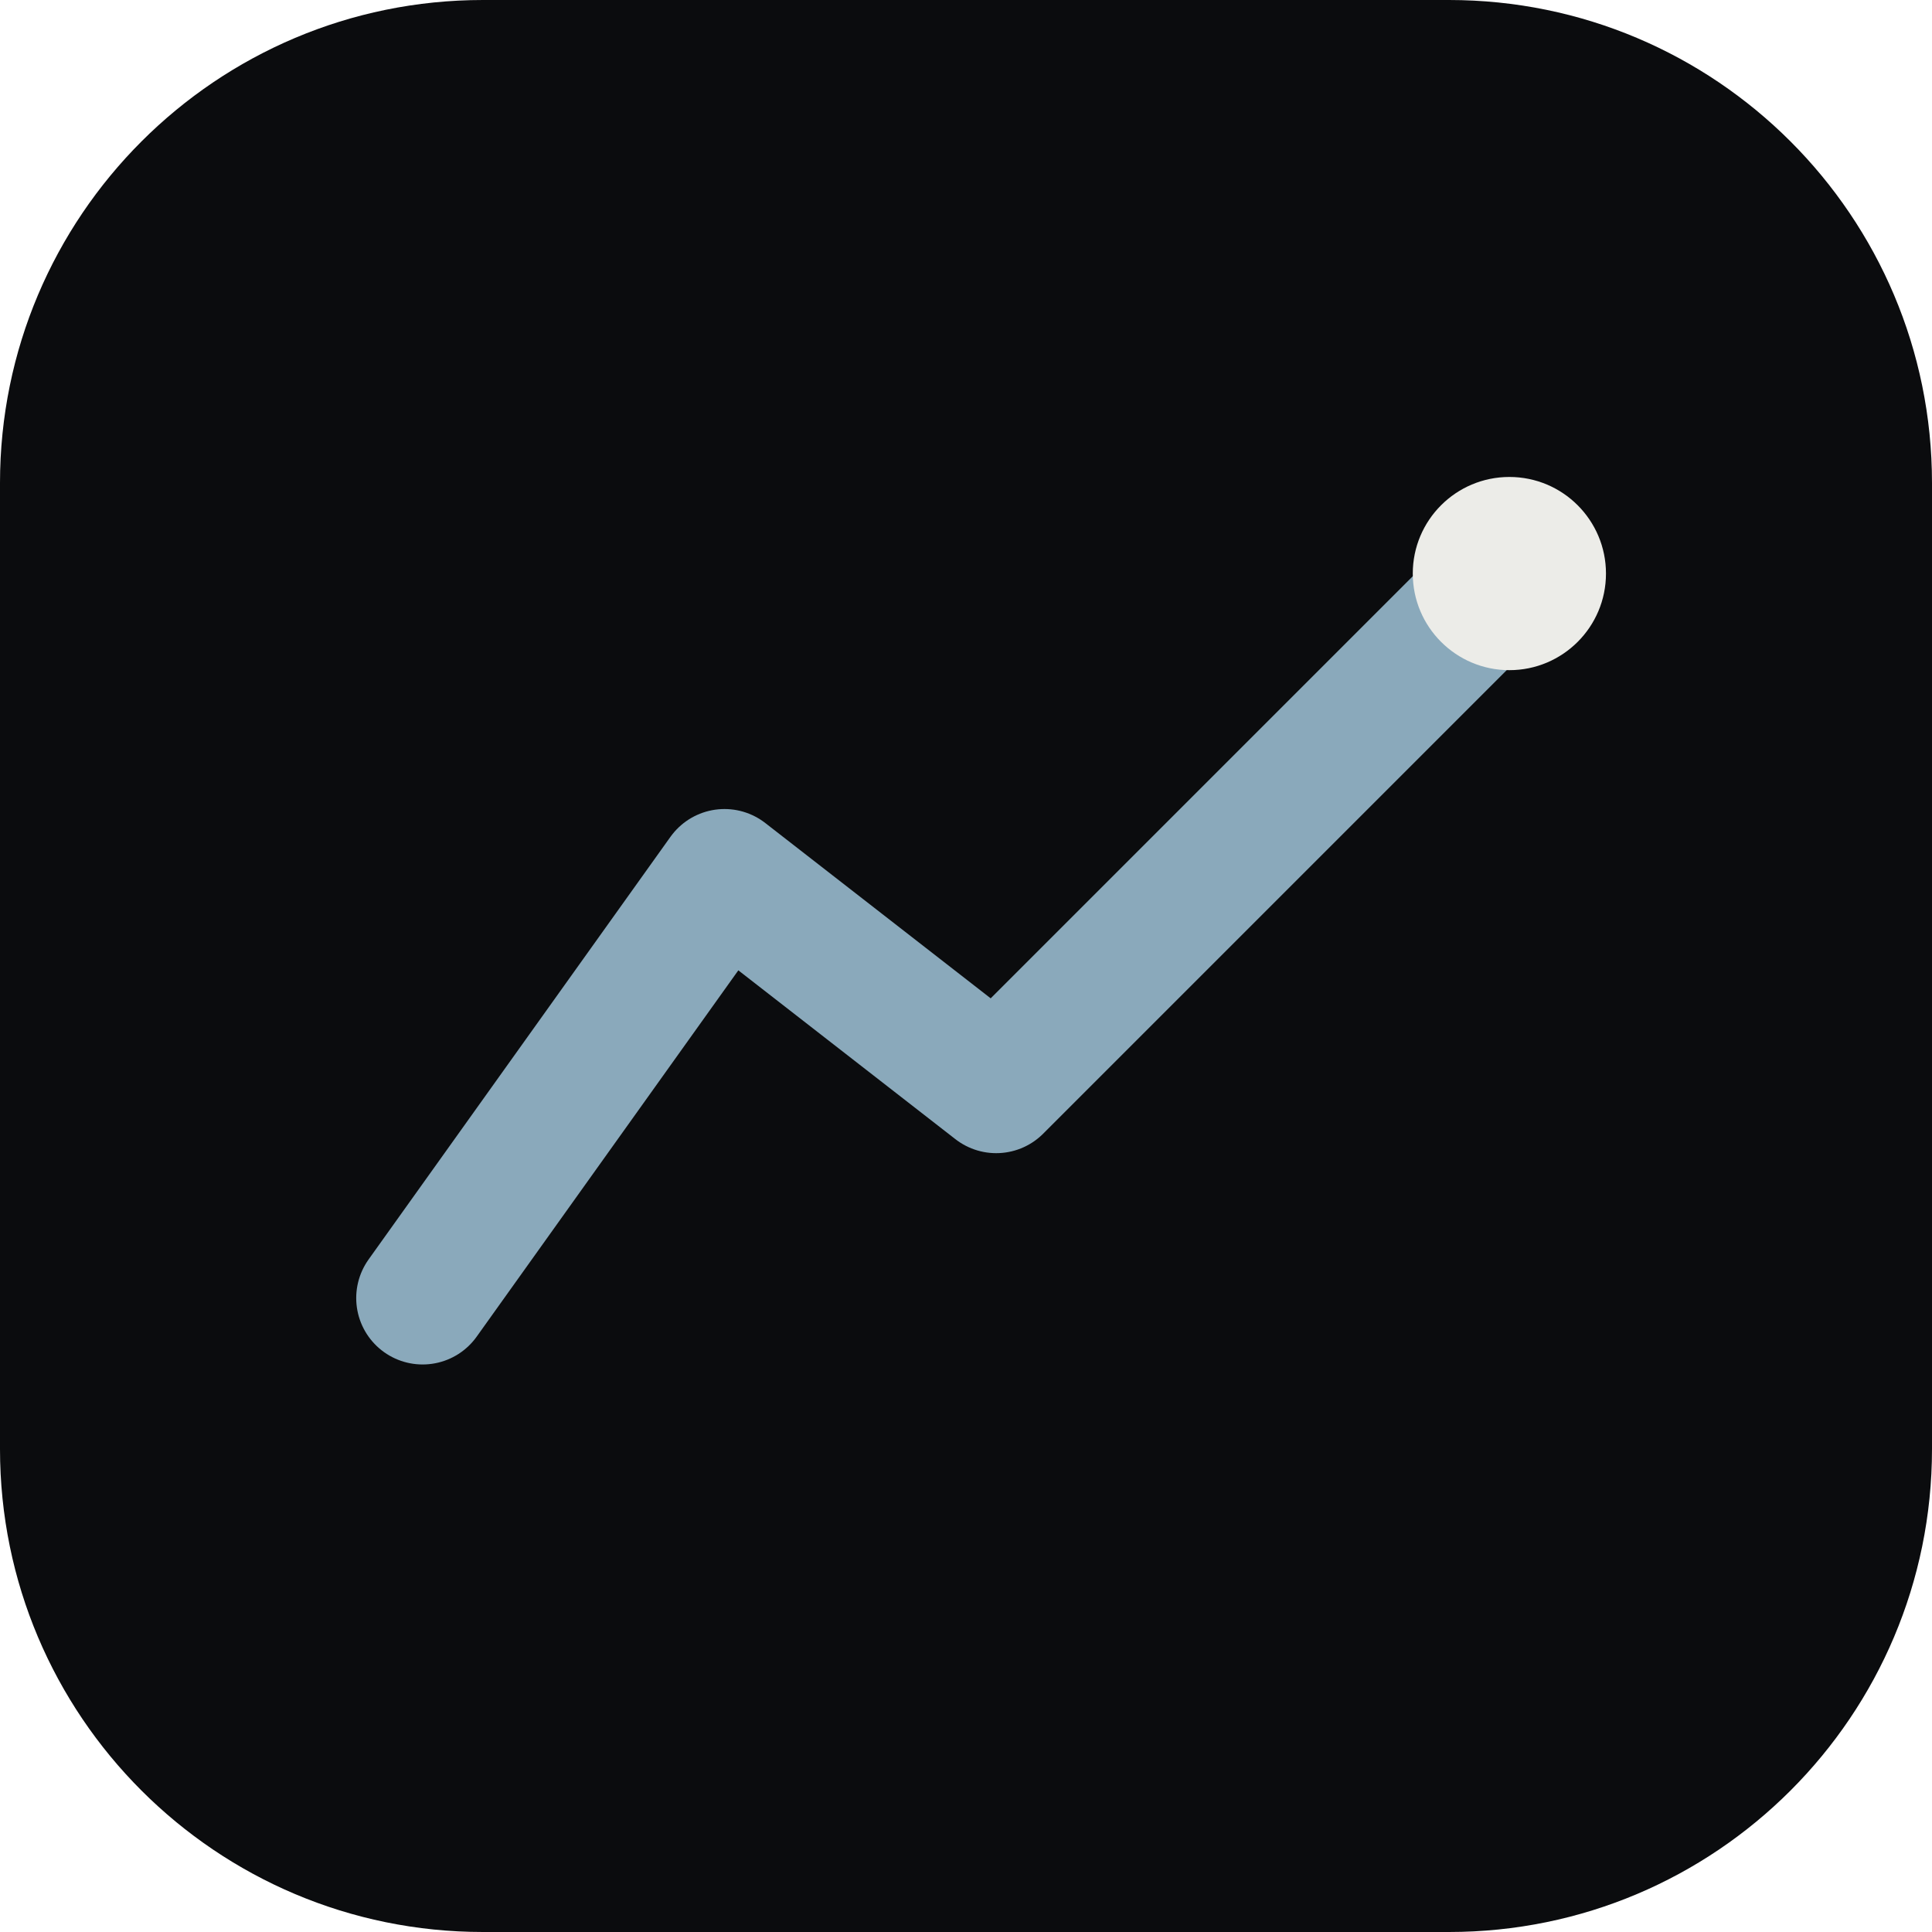
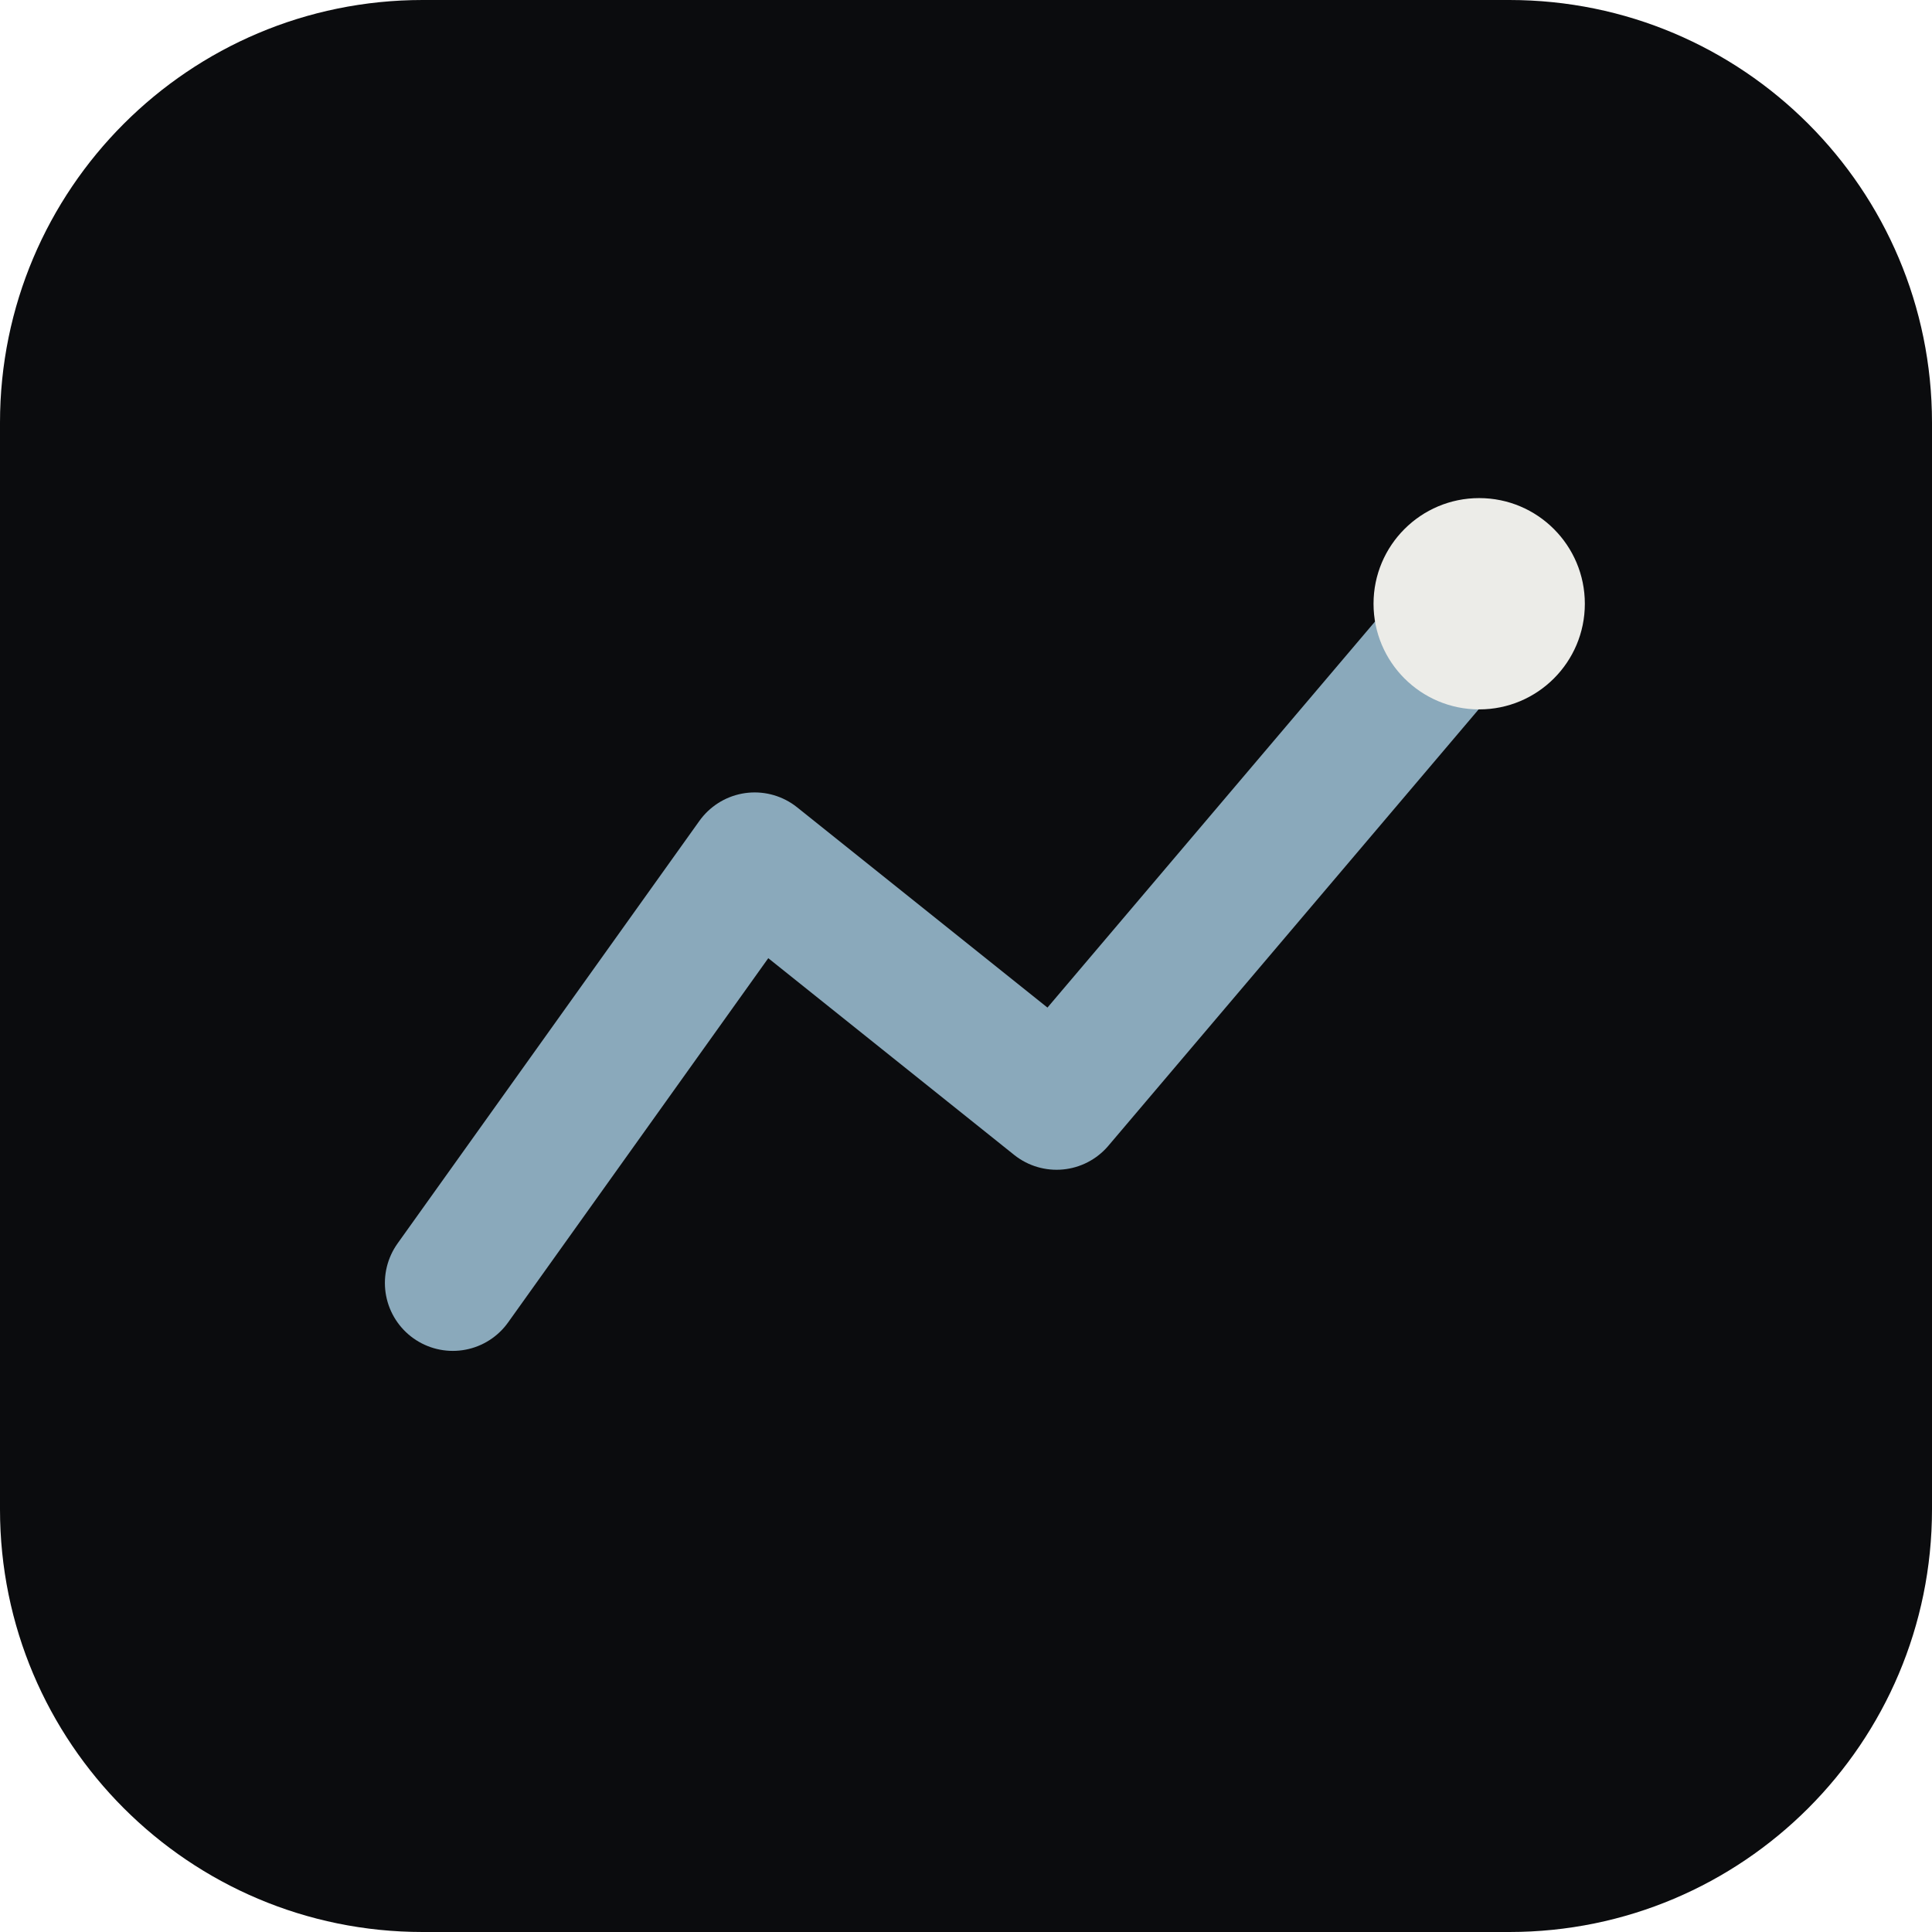
- <svg xmlns="http://www.w3.org/2000/svg" viewBox="0 0 32 32" fill="none">
-   <rect width="32" height="32" rx="8" fill="#0b0c0e" />
-   <path d="M7 21.5 L12 14.5 L16.5 18 L25 9.5" stroke="#8aa9bb" stroke-width="2.2" stroke-linecap="round" stroke-linejoin="round" />
-   <circle cx="25" cy="9.5" r="1.6" fill="#ecece8" />
+ <svg xmlns="http://www.w3.org/2000/svg" viewBox="0 0 512 512" fill="none">
+   <rect width="512" height="512" rx="112" fill="#0b0c0e" />
+   <path d="M120 340 L200 228 L280 292 L392 160" stroke="#8aa9bb" stroke-width="36" stroke-linecap="round" stroke-linejoin="round" />
+   <circle cx="392" cy="160" r="28" fill="#ecece8" />
</svg>
